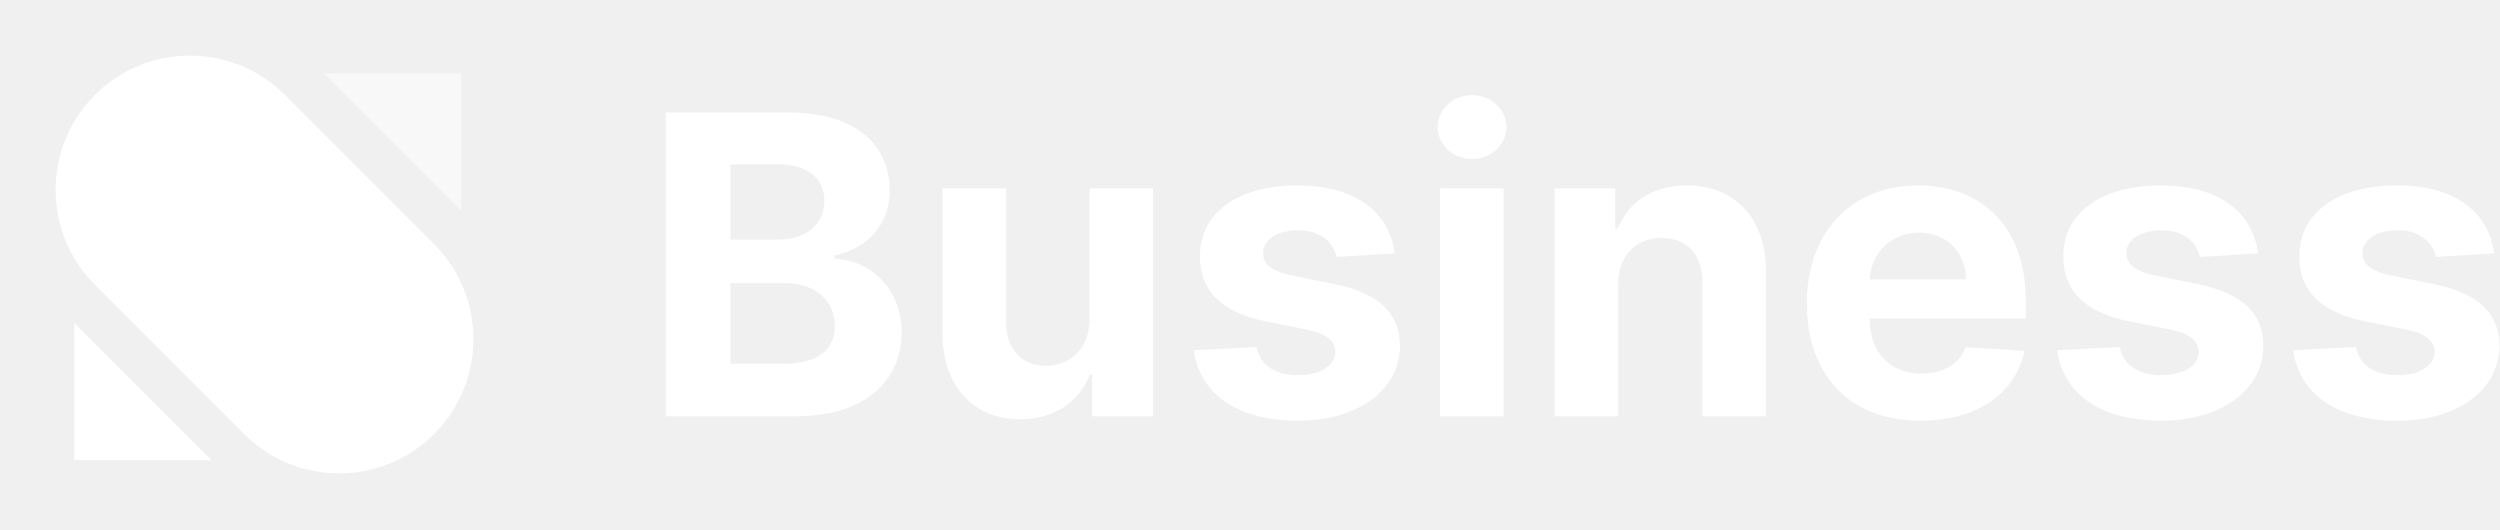
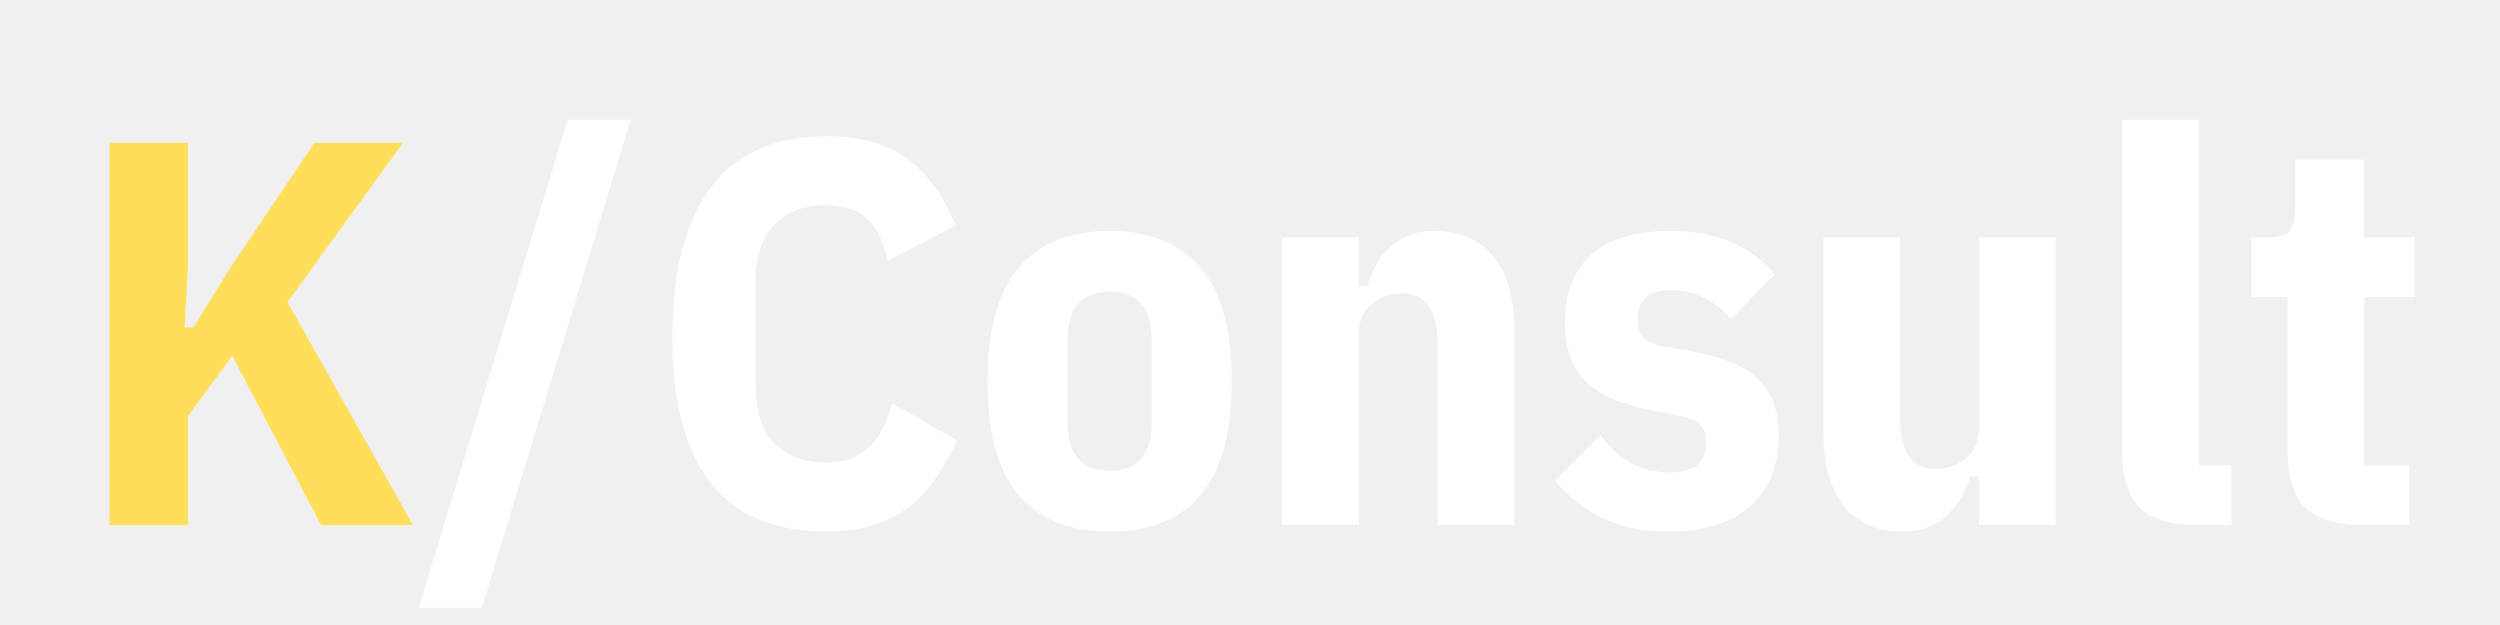
- <svg xmlns="http://www.w3.org/2000/svg" width="184" height="39" viewBox="0 0 184 39" fill="none">
-   <rect x="0.002" y="13.976" width="19.765" height="35.296" rx="9.883" transform="rotate(-45 0.00158691 13.9762)" fill="white" />
-   <path opacity="0.5" d="M33.945 5.391L33.945 15.498L23.839 5.391L33.945 5.391Z" fill="white" />
-   <path d="M5.464 33.873V23.767L15.57 33.873H5.464Z" fill="white" />
-   <path d="M48.998 30.637H58.612C63.666 30.637 66.358 28.017 66.358 24.457C66.358 21.149 63.974 19.151 61.414 19.031V18.813C63.754 18.289 65.479 16.64 65.479 14.009C65.479 10.657 62.974 8.277 58.008 8.277H48.998V30.637ZM53.756 26.772V20.833H57.744C60.03 20.833 61.447 22.143 61.447 23.988C61.447 25.669 60.293 26.772 57.634 26.772H53.756ZM53.756 17.634V12.099H57.371C59.48 12.099 60.678 13.179 60.678 14.795C60.678 16.564 59.227 17.634 57.283 17.634H53.756Z" fill="white" />
-   <path d="M80.189 23.497C80.2 25.746 78.65 26.925 76.969 26.925C75.2 26.925 74.058 25.691 74.047 23.715V13.867H69.366V24.545C69.377 28.464 71.684 30.855 75.079 30.855C77.618 30.855 79.442 29.556 80.2 27.591H80.375V30.637H84.869V13.867H80.189V23.497Z" fill="white" />
-   <path d="M102.655 18.649C102.238 15.559 99.732 13.649 95.469 13.649C91.151 13.649 88.306 15.636 88.317 18.868C88.306 21.379 89.899 23.005 93.195 23.66L96.118 24.239C97.59 24.534 98.26 25.069 98.282 25.91C98.26 26.903 97.172 27.613 95.535 27.613C93.865 27.613 92.755 26.903 92.47 25.538L87.866 25.779C88.306 28.988 91.052 30.964 95.524 30.964C99.897 30.964 103.029 28.748 103.04 25.44C103.029 23.016 101.435 21.564 98.161 20.898L95.107 20.287C93.535 19.948 92.953 19.413 92.964 18.606C92.953 17.601 94.096 16.946 95.546 16.946C97.172 16.946 98.139 17.83 98.37 18.911L102.655 18.649Z" fill="white" />
-   <path d="M105.987 30.637H110.668V13.867H105.987V30.637ZM108.338 11.706C109.734 11.706 110.876 10.646 110.876 9.347C110.876 8.059 109.734 7 108.338 7C106.954 7 105.811 8.059 105.811 9.347C105.811 10.646 106.954 11.706 108.338 11.706Z" fill="white" />
-   <path d="M119.098 20.942C119.109 18.78 120.405 17.514 122.295 17.514C124.174 17.514 125.305 18.737 125.294 20.789V30.637H129.975V19.959C129.975 16.051 127.668 13.649 124.152 13.649C121.647 13.649 119.834 14.872 119.076 16.826H118.878V13.867H114.417V30.637H119.098V20.942Z" fill="white" />
-   <path d="M141.355 30.964C145.53 30.964 148.343 28.945 149.002 25.833L144.673 25.549C144.201 26.827 142.992 27.493 141.432 27.493C139.092 27.493 137.609 25.953 137.609 23.453V23.442H149.101V22.165C149.101 16.466 145.629 13.649 141.168 13.649C136.202 13.649 132.983 17.154 132.983 22.328C132.983 27.645 136.158 30.964 141.355 30.964ZM137.609 20.56C137.707 18.649 139.169 17.121 141.245 17.121C143.278 17.121 144.684 18.562 144.695 20.56H137.609Z" fill="white" />
-   <path d="M166.198 18.649C165.78 15.559 163.275 13.649 159.012 13.649C154.694 13.649 151.848 15.636 151.859 18.868C151.848 21.379 153.441 23.005 156.738 23.66L159.66 24.239C161.132 24.534 161.803 25.069 161.825 25.91C161.803 26.903 160.715 27.613 159.078 27.613C157.408 27.613 156.298 26.903 156.012 25.538L151.409 25.779C151.848 28.988 154.595 30.964 159.067 30.964C163.44 30.964 166.571 28.748 166.582 25.44C166.571 23.016 164.978 21.564 161.704 20.898L158.649 20.287C157.078 19.948 156.496 19.413 156.507 18.606C156.496 17.601 157.639 16.946 159.089 16.946C160.715 16.946 161.682 17.83 161.913 18.911L166.198 18.649Z" fill="white" />
-   <path d="M183.571 18.649C183.154 15.559 180.649 13.649 176.386 13.649C172.068 13.649 169.222 15.636 169.233 18.868C169.222 21.379 170.815 23.005 174.111 23.66L177.034 24.239C178.506 24.534 179.176 25.069 179.198 25.91C179.176 26.903 178.089 27.613 176.452 27.613C174.782 27.613 173.672 26.903 173.386 25.538L168.782 25.779C169.222 28.988 171.969 30.964 176.441 30.964C180.814 30.964 183.945 28.748 183.956 25.44C183.945 23.016 182.352 21.564 179.078 20.898L176.023 20.287C174.452 19.948 173.87 19.413 173.881 18.606C173.87 17.601 175.012 16.946 176.463 16.946C178.089 16.946 179.056 17.83 179.286 18.911L183.571 18.649Z" fill="white" />
+ <svg xmlns="http://www.w3.org/2000/svg" width="200" zoomAndPan="magnify" viewBox="0 0 150 37.5" height="50" preserveAspectRatio="xMidYMid meet" version="1.0">
+   <defs>
+     <g />
+   </defs>
+   <g fill="#ffde59" fill-opacity="1">
+     <g transform="translate(4.340563, 31.50063)">
+       <g>
+         <path d="M 9.594 -10.156 L 6.938 -6.531 L 6.938 0 L 2.234 0 L 2.234 -22.938 L 6.938 -22.938 L 6.938 -15.516 L 6.734 -11.859 L 7.266 -11.859 L 9.531 -15.516 L 14.531 -22.938 L 19.844 -22.938 L 12.906 -13.375 L 20.438 0 L 14.922 0 Z M 9.594 -10.156 " />
+       </g>
+     </g>
+   </g>
+   <g fill="#ffffff" fill-opacity="1">
+     <g transform="translate(25.02955, 31.50063)">
+       <g>
+         <path d="M 0.094 4.969 L 9.031 -24.312 L 12.812 -24.312 L 3.875 4.969 Z M 0.094 4.969 " />
+       </g>
+     </g>
+   </g>
+   <g fill="#ffffff" fill-opacity="1">
+     <g transform="translate(38.88942, 31.50063)">
+       <g>
+         <path d="M 10.641 0.391 C 9.266 0.391 8.008 0.18 6.875 -0.234 C 5.75 -0.648 4.785 -1.316 3.984 -2.234 C 3.191 -3.148 2.57 -4.352 2.125 -5.844 C 1.676 -7.332 1.453 -9.148 1.453 -11.297 C 1.453 -13.453 1.676 -15.289 2.125 -16.812 C 2.57 -18.332 3.191 -19.57 3.984 -20.531 C 4.785 -21.5 5.75 -22.207 6.875 -22.656 C 8.008 -23.102 9.266 -23.328 10.641 -23.328 C 12.703 -23.328 14.328 -22.883 15.516 -22 C 16.711 -21.113 17.695 -19.77 18.469 -17.969 L 14.391 -15.875 C 14.254 -16.352 14.102 -16.801 13.938 -17.219 C 13.781 -17.633 13.555 -17.984 13.266 -18.266 C 12.984 -18.555 12.629 -18.781 12.203 -18.938 C 11.773 -19.102 11.254 -19.188 10.641 -19.188 C 9.328 -19.188 8.297 -18.789 7.547 -18 C 6.805 -17.219 6.438 -16.035 6.438 -14.453 L 6.438 -8.484 C 6.438 -6.898 6.805 -5.711 7.547 -4.922 C 8.297 -4.141 9.328 -3.75 10.641 -3.75 C 11.254 -3.75 11.785 -3.836 12.234 -4.016 C 12.68 -4.203 13.055 -4.453 13.359 -4.766 C 13.672 -5.086 13.926 -5.461 14.125 -5.891 C 14.32 -6.316 14.5 -6.785 14.656 -7.297 L 18.531 -5.062 C 18.133 -4.207 17.695 -3.438 17.219 -2.75 C 16.738 -2.07 16.188 -1.5 15.562 -1.031 C 14.938 -0.562 14.219 -0.207 13.406 0.031 C 12.594 0.27 11.672 0.391 10.641 0.391 Z M 10.641 0.391 " />
+       </g>
+     </g>
+   </g>
+   <g fill="#ffffff" fill-opacity="1">
+     <g transform="translate(58.23412, 31.50063)">
+       <g>
+         <path d="M 8.344 0.391 C 5.938 0.391 4.113 -0.344 2.875 -1.812 C 1.633 -3.281 1.016 -5.547 1.016 -8.609 C 1.016 -11.672 1.633 -13.941 2.875 -15.422 C 4.113 -16.898 5.938 -17.641 8.344 -17.641 C 10.75 -17.641 12.57 -16.898 13.812 -15.422 C 15.051 -13.941 15.672 -11.672 15.672 -8.609 C 15.672 -5.547 15.051 -3.281 13.812 -1.812 C 12.57 -0.344 10.75 0.391 8.344 0.391 Z M 8.344 -3.25 C 10.031 -3.25 10.875 -4.234 10.875 -6.203 L 10.875 -11.047 C 10.875 -13.016 10.031 -14 8.344 -14 C 6.656 -14 5.812 -13.016 5.812 -11.047 L 5.812 -6.203 C 5.812 -4.234 6.656 -3.25 8.344 -3.25 Z M 8.344 -3.25 " />
+       </g>
+     </g>
+   </g>
+   <g fill="#ffffff" fill-opacity="1">
+     <g transform="translate(74.91851, 31.50063)">
+       <g>
+         <path d="M 2 0 L 2 -17.25 L 6.609 -17.25 L 6.609 -14.328 L 7.125 -14.328 C 7.258 -14.785 7.438 -15.211 7.656 -15.609 C 7.875 -16.004 8.145 -16.352 8.469 -16.656 C 8.801 -16.969 9.188 -17.207 9.625 -17.375 C 10.062 -17.551 10.566 -17.641 11.141 -17.641 C 12.691 -17.641 13.879 -17.117 14.703 -16.078 C 15.523 -15.047 15.938 -13.598 15.938 -11.734 L 15.938 0 L 11.344 0 L 11.344 -10.844 C 11.344 -12.883 10.629 -13.906 9.203 -13.906 C 8.504 -13.906 7.895 -13.691 7.375 -13.266 C 6.863 -12.836 6.609 -12.238 6.609 -11.469 L 6.609 0 Z M 2 0 " />
+       </g>
+     </g>
+   </g>
+   <g fill="#ffffff" fill-opacity="1">
+     <g transform="translate(92.65389, 31.50063)">
+       <g>
+         <path d="M 7.422 0.391 C 4.598 0.391 2.344 -0.625 0.656 -2.656 L 3.391 -5.391 C 4.441 -3.898 5.82 -3.156 7.531 -3.156 C 8.988 -3.156 9.719 -3.742 9.719 -4.922 C 9.719 -5.391 9.602 -5.75 9.375 -6 C 9.145 -6.25 8.77 -6.426 8.25 -6.531 L 6.5 -6.875 C 4.645 -7.219 3.305 -7.801 2.484 -8.625 C 1.66 -9.445 1.25 -10.613 1.25 -12.125 C 1.25 -13.945 1.785 -15.32 2.859 -16.25 C 3.93 -17.176 5.5 -17.641 7.562 -17.641 C 8.938 -17.641 10.133 -17.426 11.156 -17 C 12.176 -16.57 13.066 -15.922 13.828 -15.047 L 11.203 -12.359 C 10.211 -13.516 9.008 -14.094 7.594 -14.094 C 6.258 -14.094 5.594 -13.504 5.594 -12.328 C 5.594 -11.836 5.711 -11.473 5.953 -11.234 C 6.191 -10.992 6.582 -10.82 7.125 -10.719 L 8.938 -10.391 C 10.758 -10.055 12.066 -9.5 12.859 -8.719 C 13.66 -7.945 14.062 -6.836 14.062 -5.391 C 14.062 -3.523 13.477 -2.094 12.312 -1.094 C 11.156 -0.102 9.523 0.391 7.422 0.391 Z M 7.422 0.391 " />
+       </g>
+     </g>
+   </g>
+   <g fill="#ffffff" fill-opacity="1">
+     <g transform="translate(107.5976, 31.50063)">
+       <g>
+         <path d="M 11.141 -2.922 L 10.609 -2.922 C 10.484 -2.461 10.301 -2.035 10.062 -1.641 C 9.832 -1.242 9.551 -0.891 9.219 -0.578 C 8.895 -0.273 8.516 -0.039 8.078 0.125 C 7.641 0.301 7.125 0.391 6.531 0.391 C 5 0.391 3.828 -0.129 3.016 -1.172 C 2.211 -2.211 1.812 -3.66 1.812 -5.516 L 1.812 -17.25 L 6.406 -17.25 L 6.406 -6.406 C 6.406 -4.375 7.117 -3.359 8.547 -3.359 C 9.242 -3.359 9.848 -3.57 10.359 -4 C 10.879 -4.426 11.141 -5.02 11.141 -5.781 L 11.141 -17.25 L 15.734 -17.25 L 15.734 0 L 11.141 0 Z M 11.141 -2.922 " />
+       </g>
+     </g>
+   </g>
+   <g fill="#ffffff" fill-opacity="1">
+     <g transform="translate(125.333, 31.50063)">
+       <g>
+         <path d="M 6.469 0 C 4.875 0 3.727 -0.352 3.031 -1.062 C 2.344 -1.781 2 -2.875 2 -4.344 L 2 -24.312 L 6.609 -24.312 L 6.609 -3.578 L 8.547 -3.578 L 8.547 0 Z M 6.469 0 " />
+       </g>
+     </g>
+   </g>
+   <g fill="#ffffff" fill-opacity="1">
+     <g transform="translate(134.4306, 31.50063)">
+       <g>
+         <path d="M 7.328 0 C 5.754 0 4.609 -0.348 3.891 -1.047 C 3.18 -1.754 2.828 -2.875 2.828 -4.406 L 2.828 -13.672 L 0.656 -13.672 L 0.656 -17.25 L 1.703 -17.25 C 2.316 -17.25 2.734 -17.379 2.953 -17.641 C 3.172 -17.91 3.281 -18.336 3.281 -18.922 L 3.281 -21.922 L 7.422 -21.922 L 7.422 -17.25 L 10.453 -17.25 L 10.453 -13.672 L 7.422 -13.672 L 7.422 -3.578 L 10.125 -3.578 L 10.125 0 Z M 7.328 0 " />
+       </g>
+     </g>
+   </g>
</svg>
